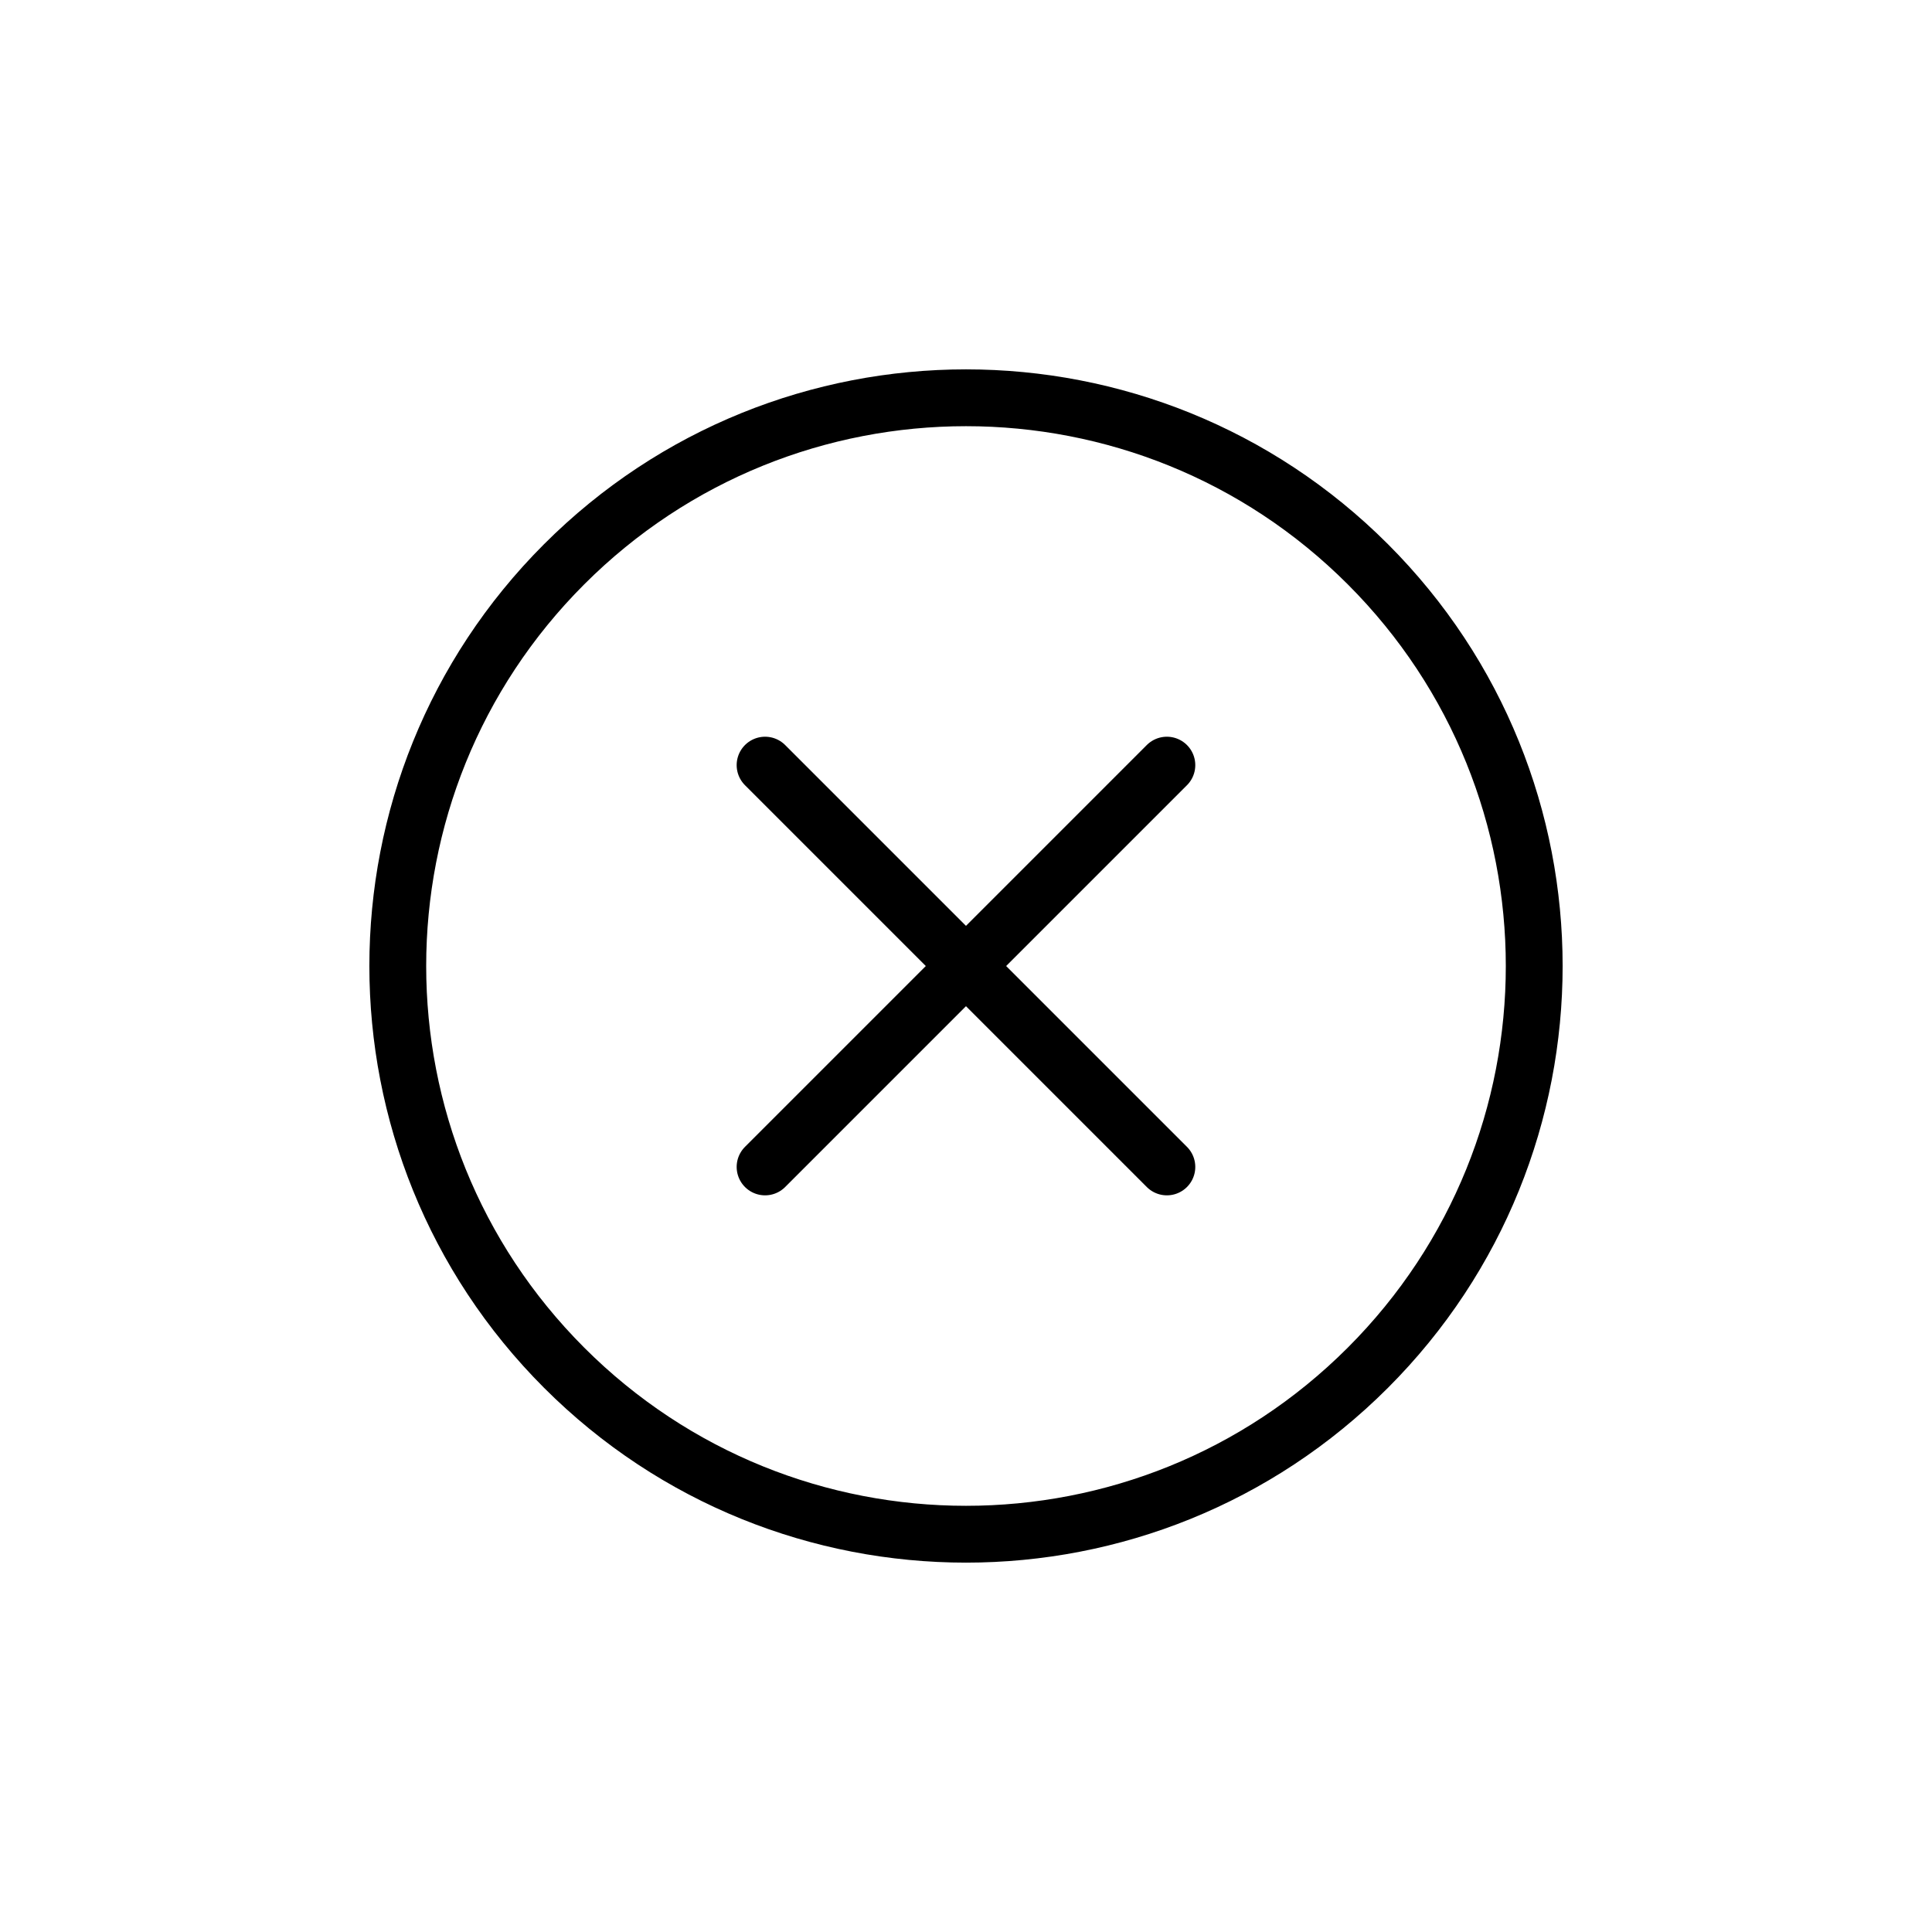
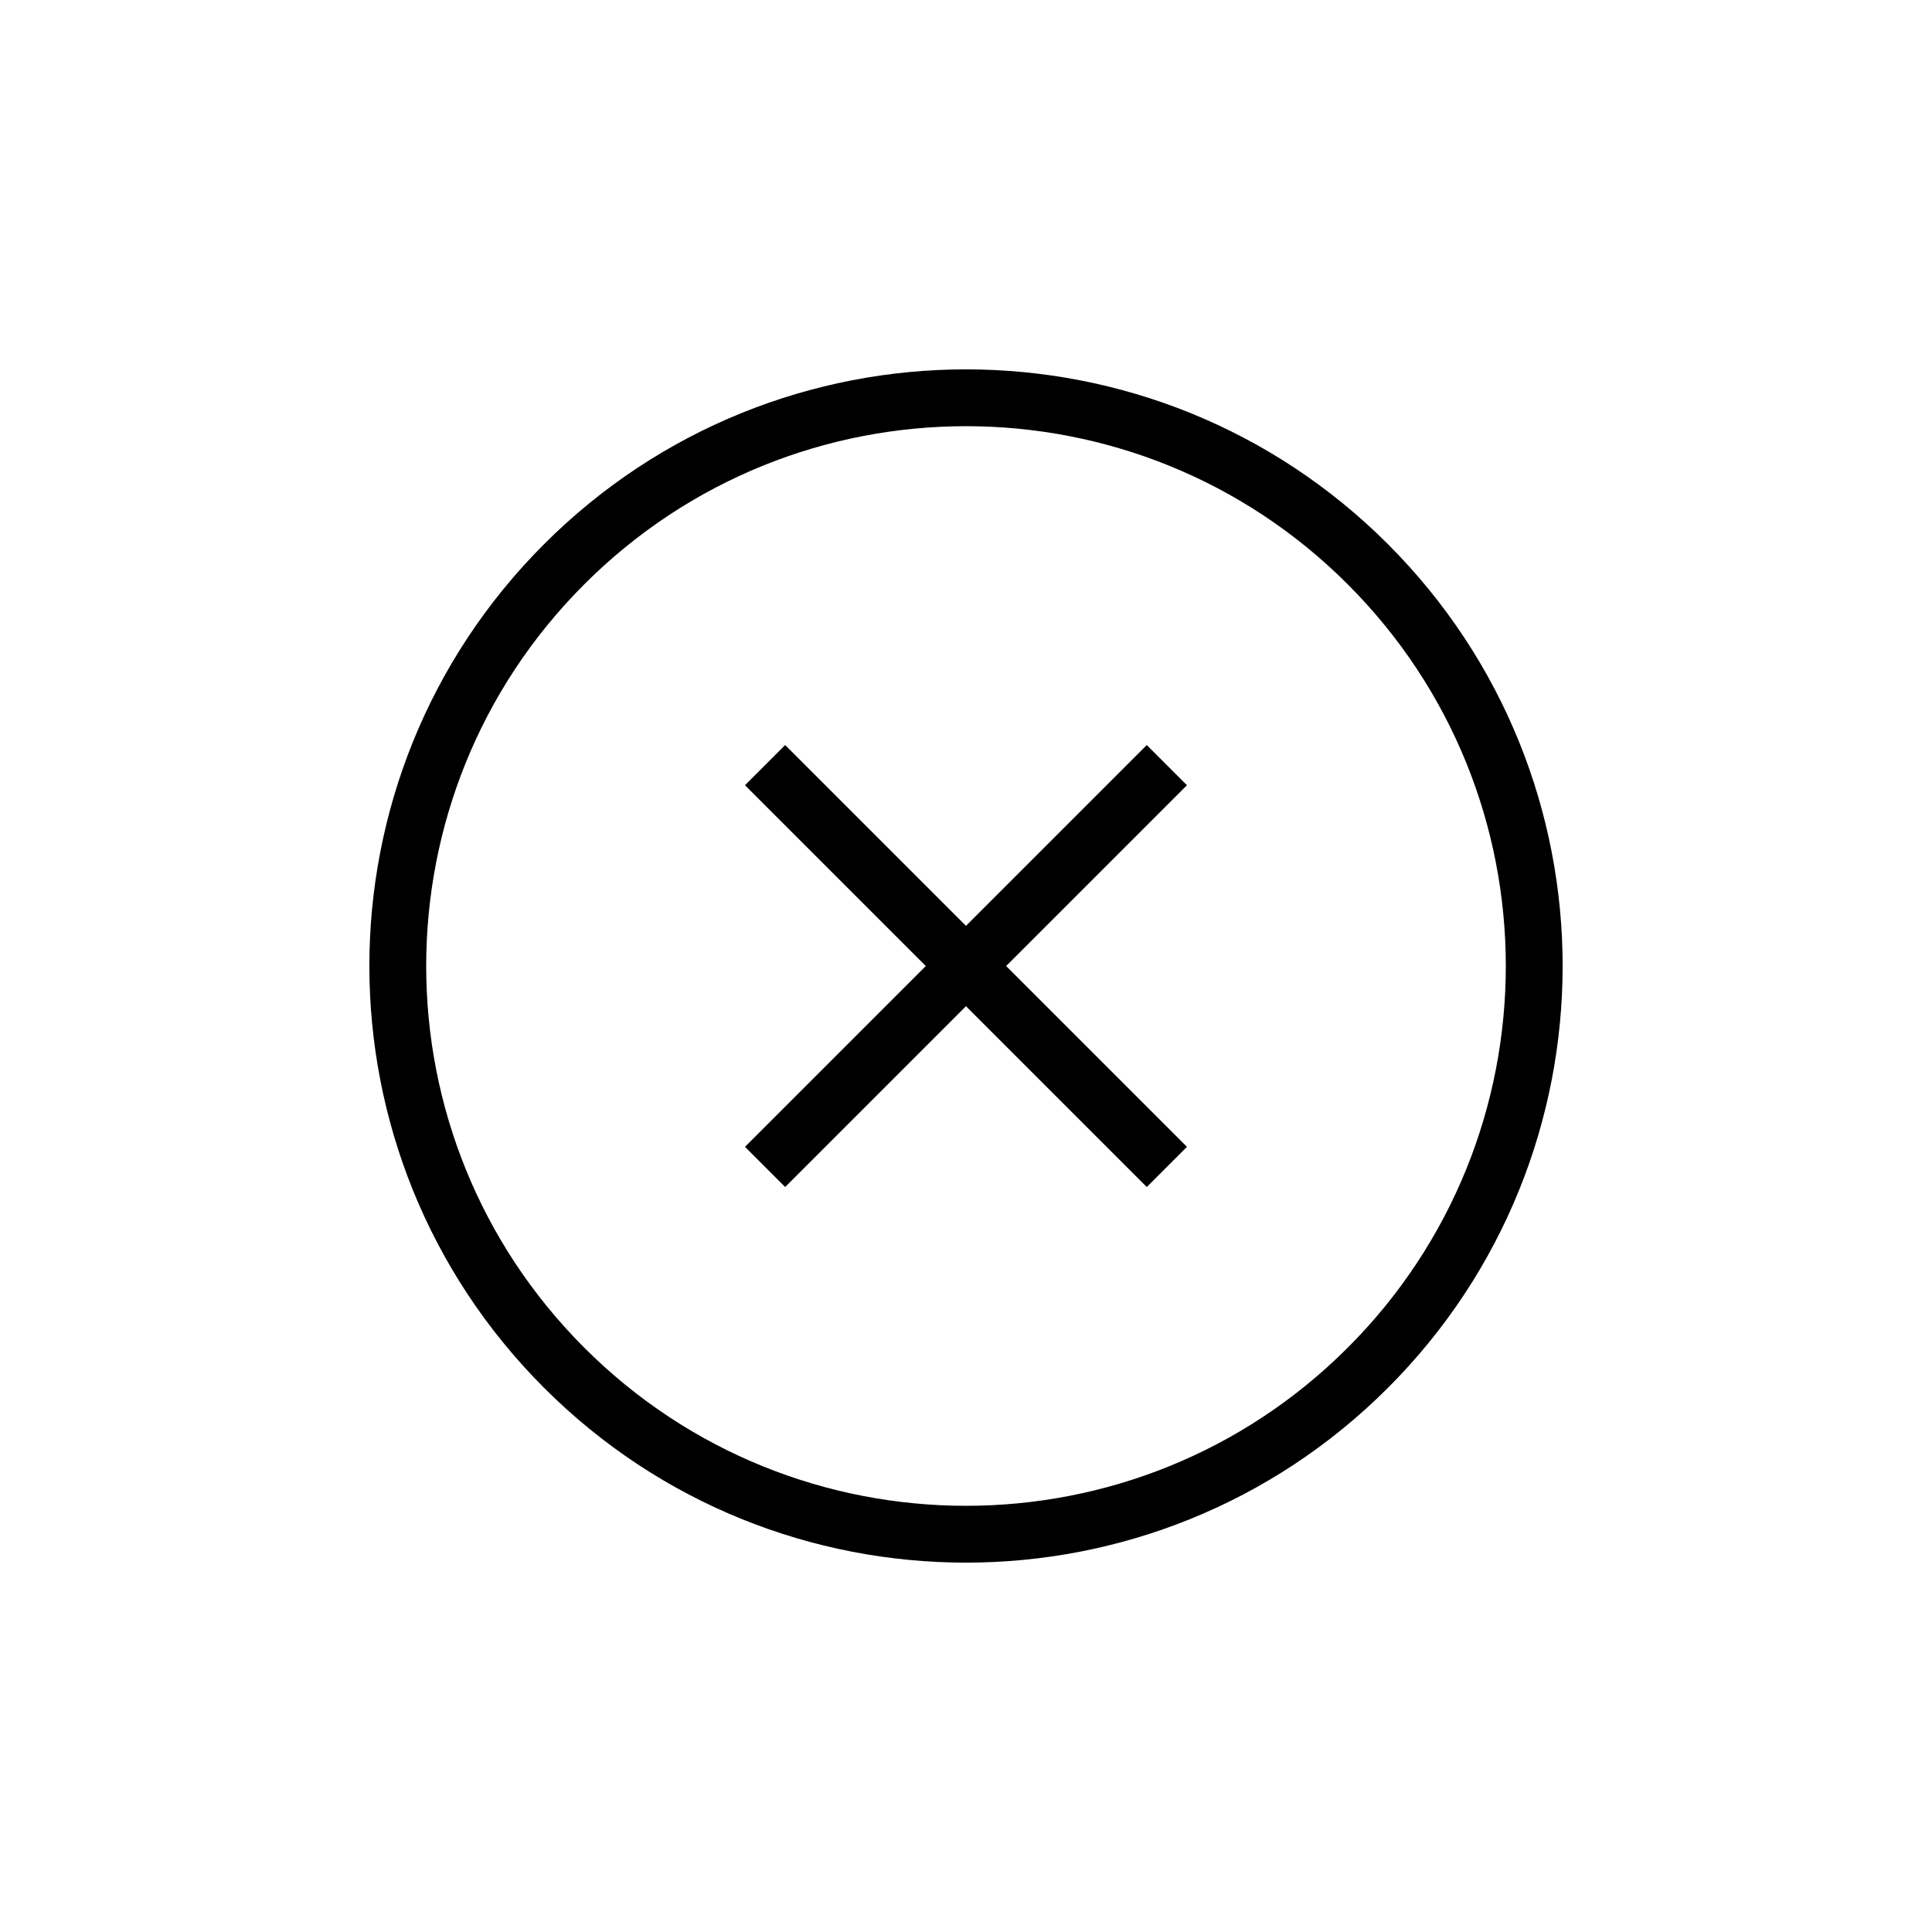
<svg xmlns="http://www.w3.org/2000/svg" width="34" height="34" viewBox="0 0 34 34" fill="none">
-   <path d="M20.535 20.536L13.464 13.465" stroke="black" stroke-linecap="round" />
-   <path d="M13.464 20.536L20.535 13.465" stroke="black" stroke-linecap="round" />
-   <path fill-rule="evenodd" clip-rule="evenodd" d="M9.929 24.071C13.834 27.976 20.166 27.976 24.071 24.071C27.976 20.166 27.976 13.834 24.071 9.929C20.166 6.024 13.834 6.024 9.929 9.929C6.024 13.834 6.024 20.166 9.929 24.071Z" stroke="black" />
+   <path d="M20.535 20.536L13.464 13.465" stroke="black" strokeLinecap="round" />
+   <path d="M13.464 20.536L20.535 13.465" stroke="black" strokeLinecap="round" />
+   <path fillRule="evenodd" clipRule="evenodd" d="M9.929 24.071C13.834 27.976 20.166 27.976 24.071 24.071C27.976 20.166 27.976 13.834 24.071 9.929C20.166 6.024 13.834 6.024 9.929 9.929C6.024 13.834 6.024 20.166 9.929 24.071Z" stroke="black" />
</svg>
